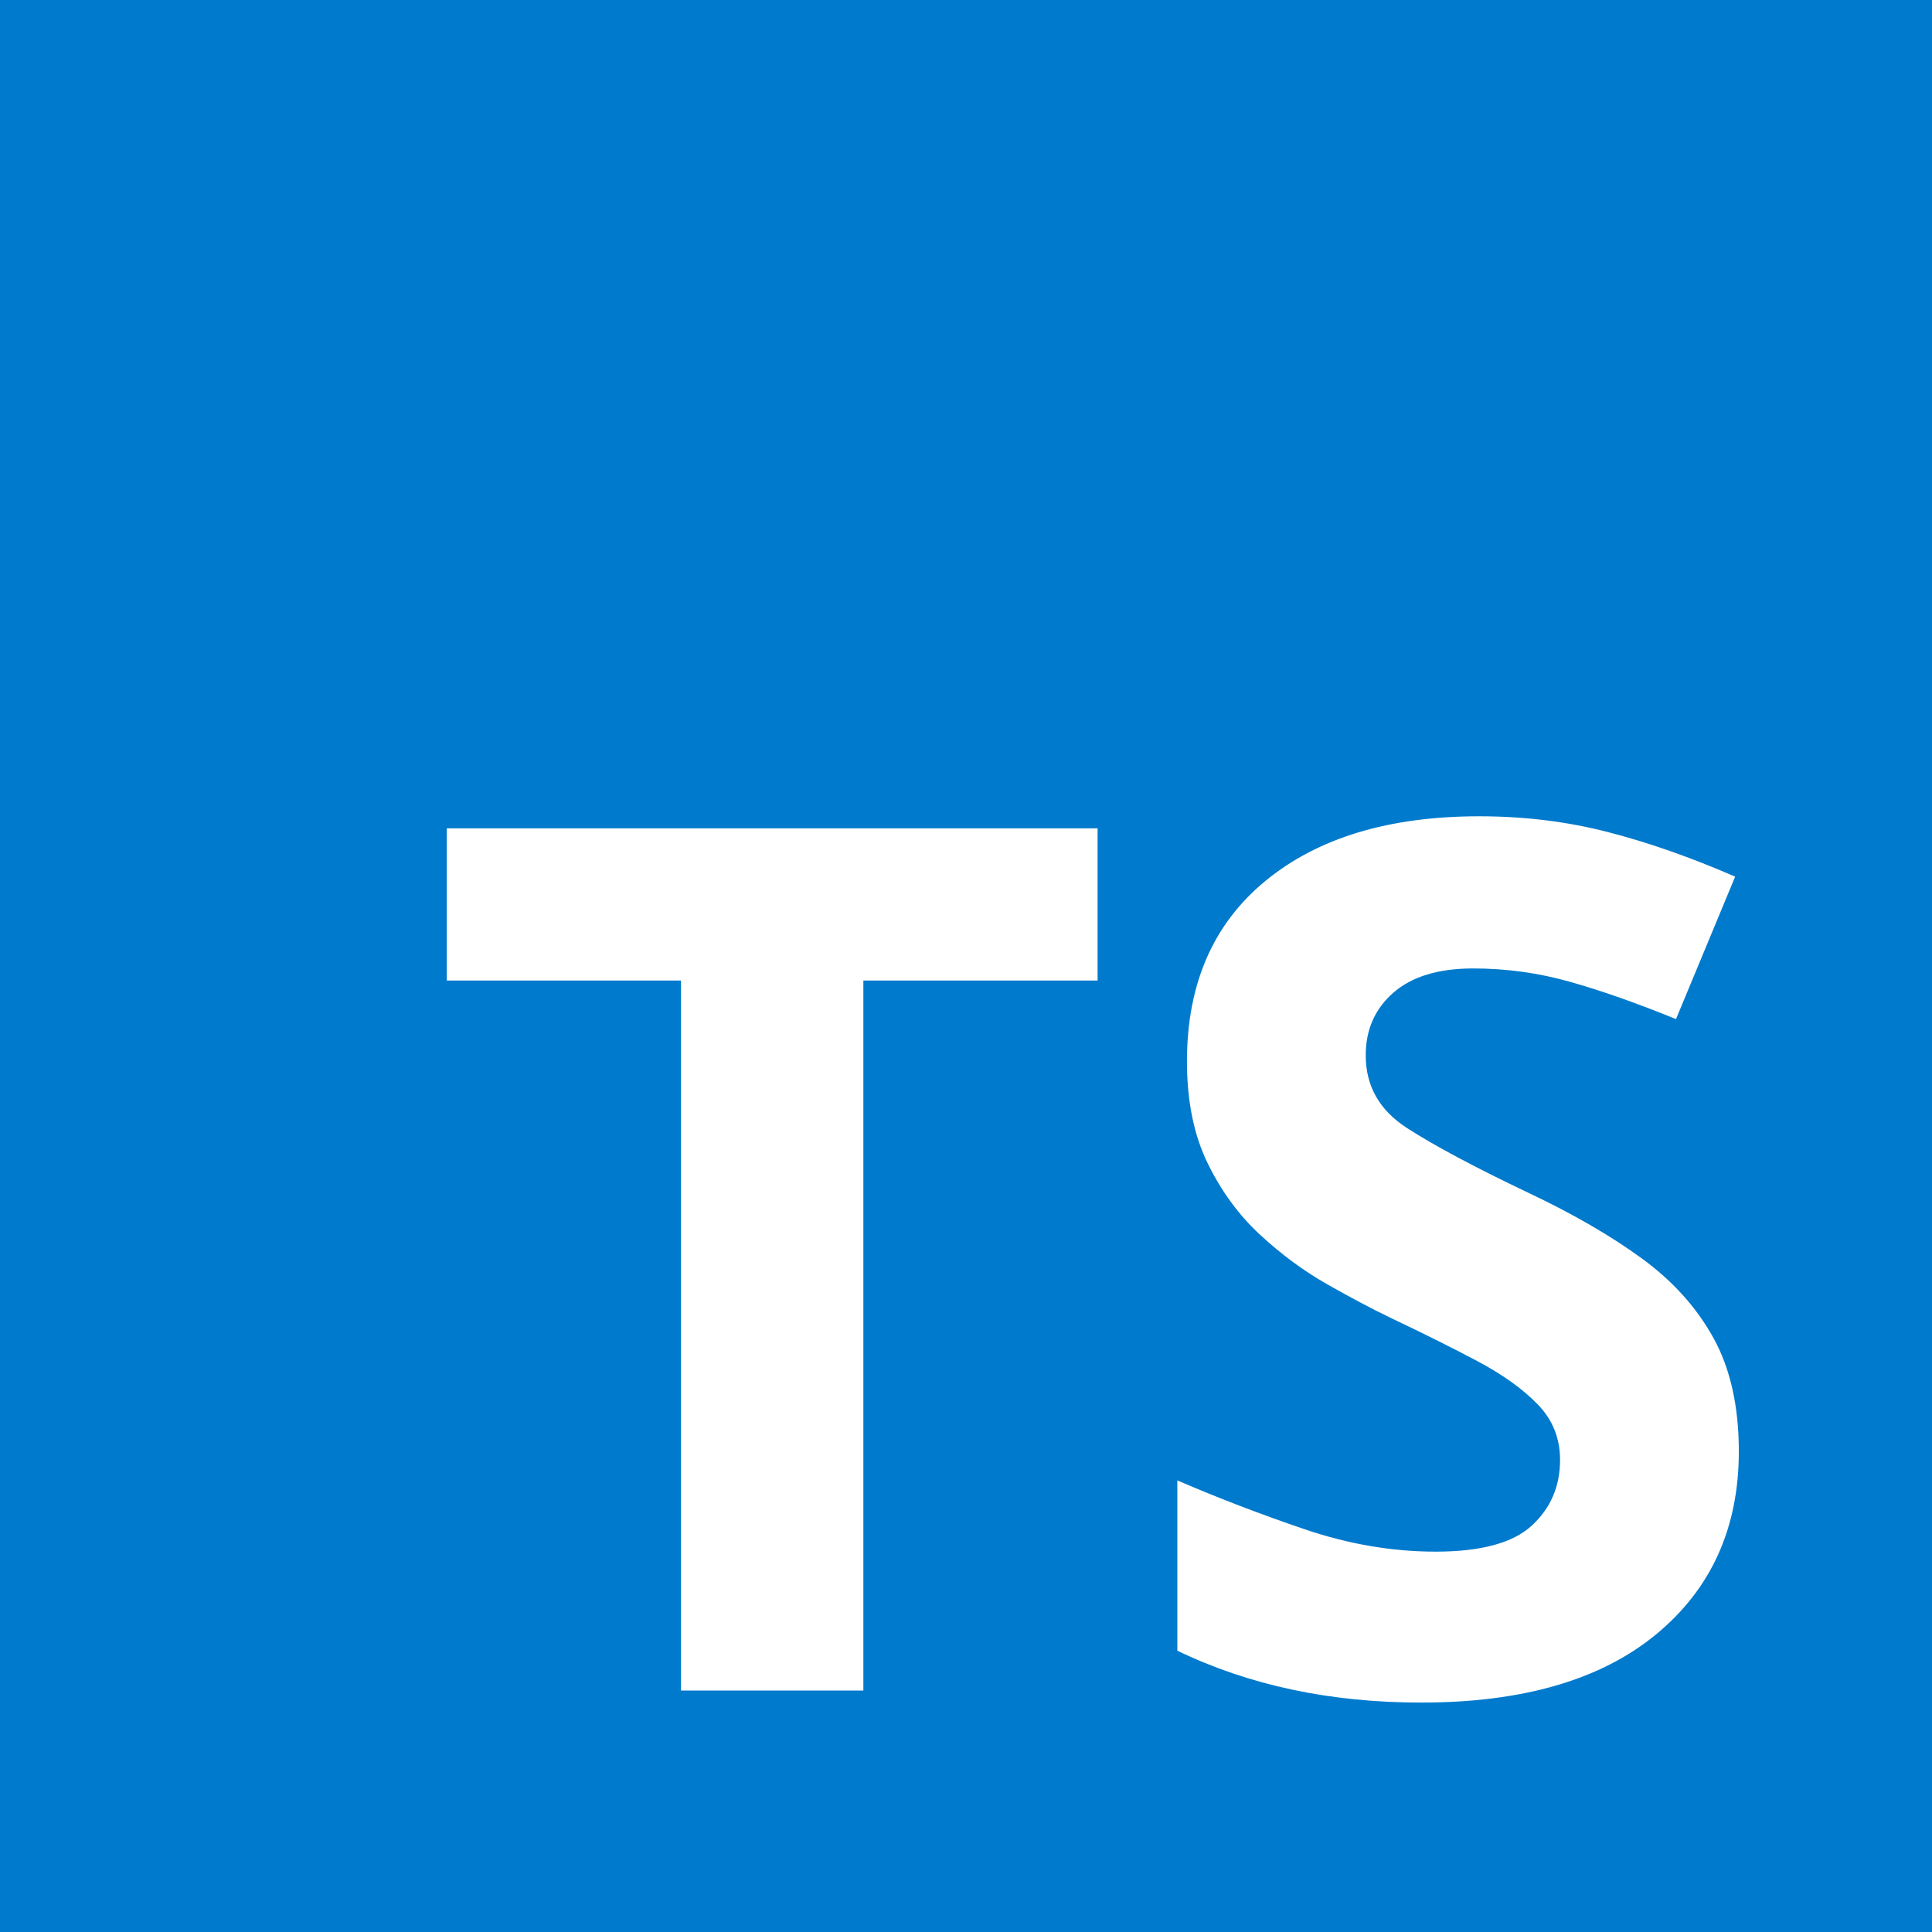
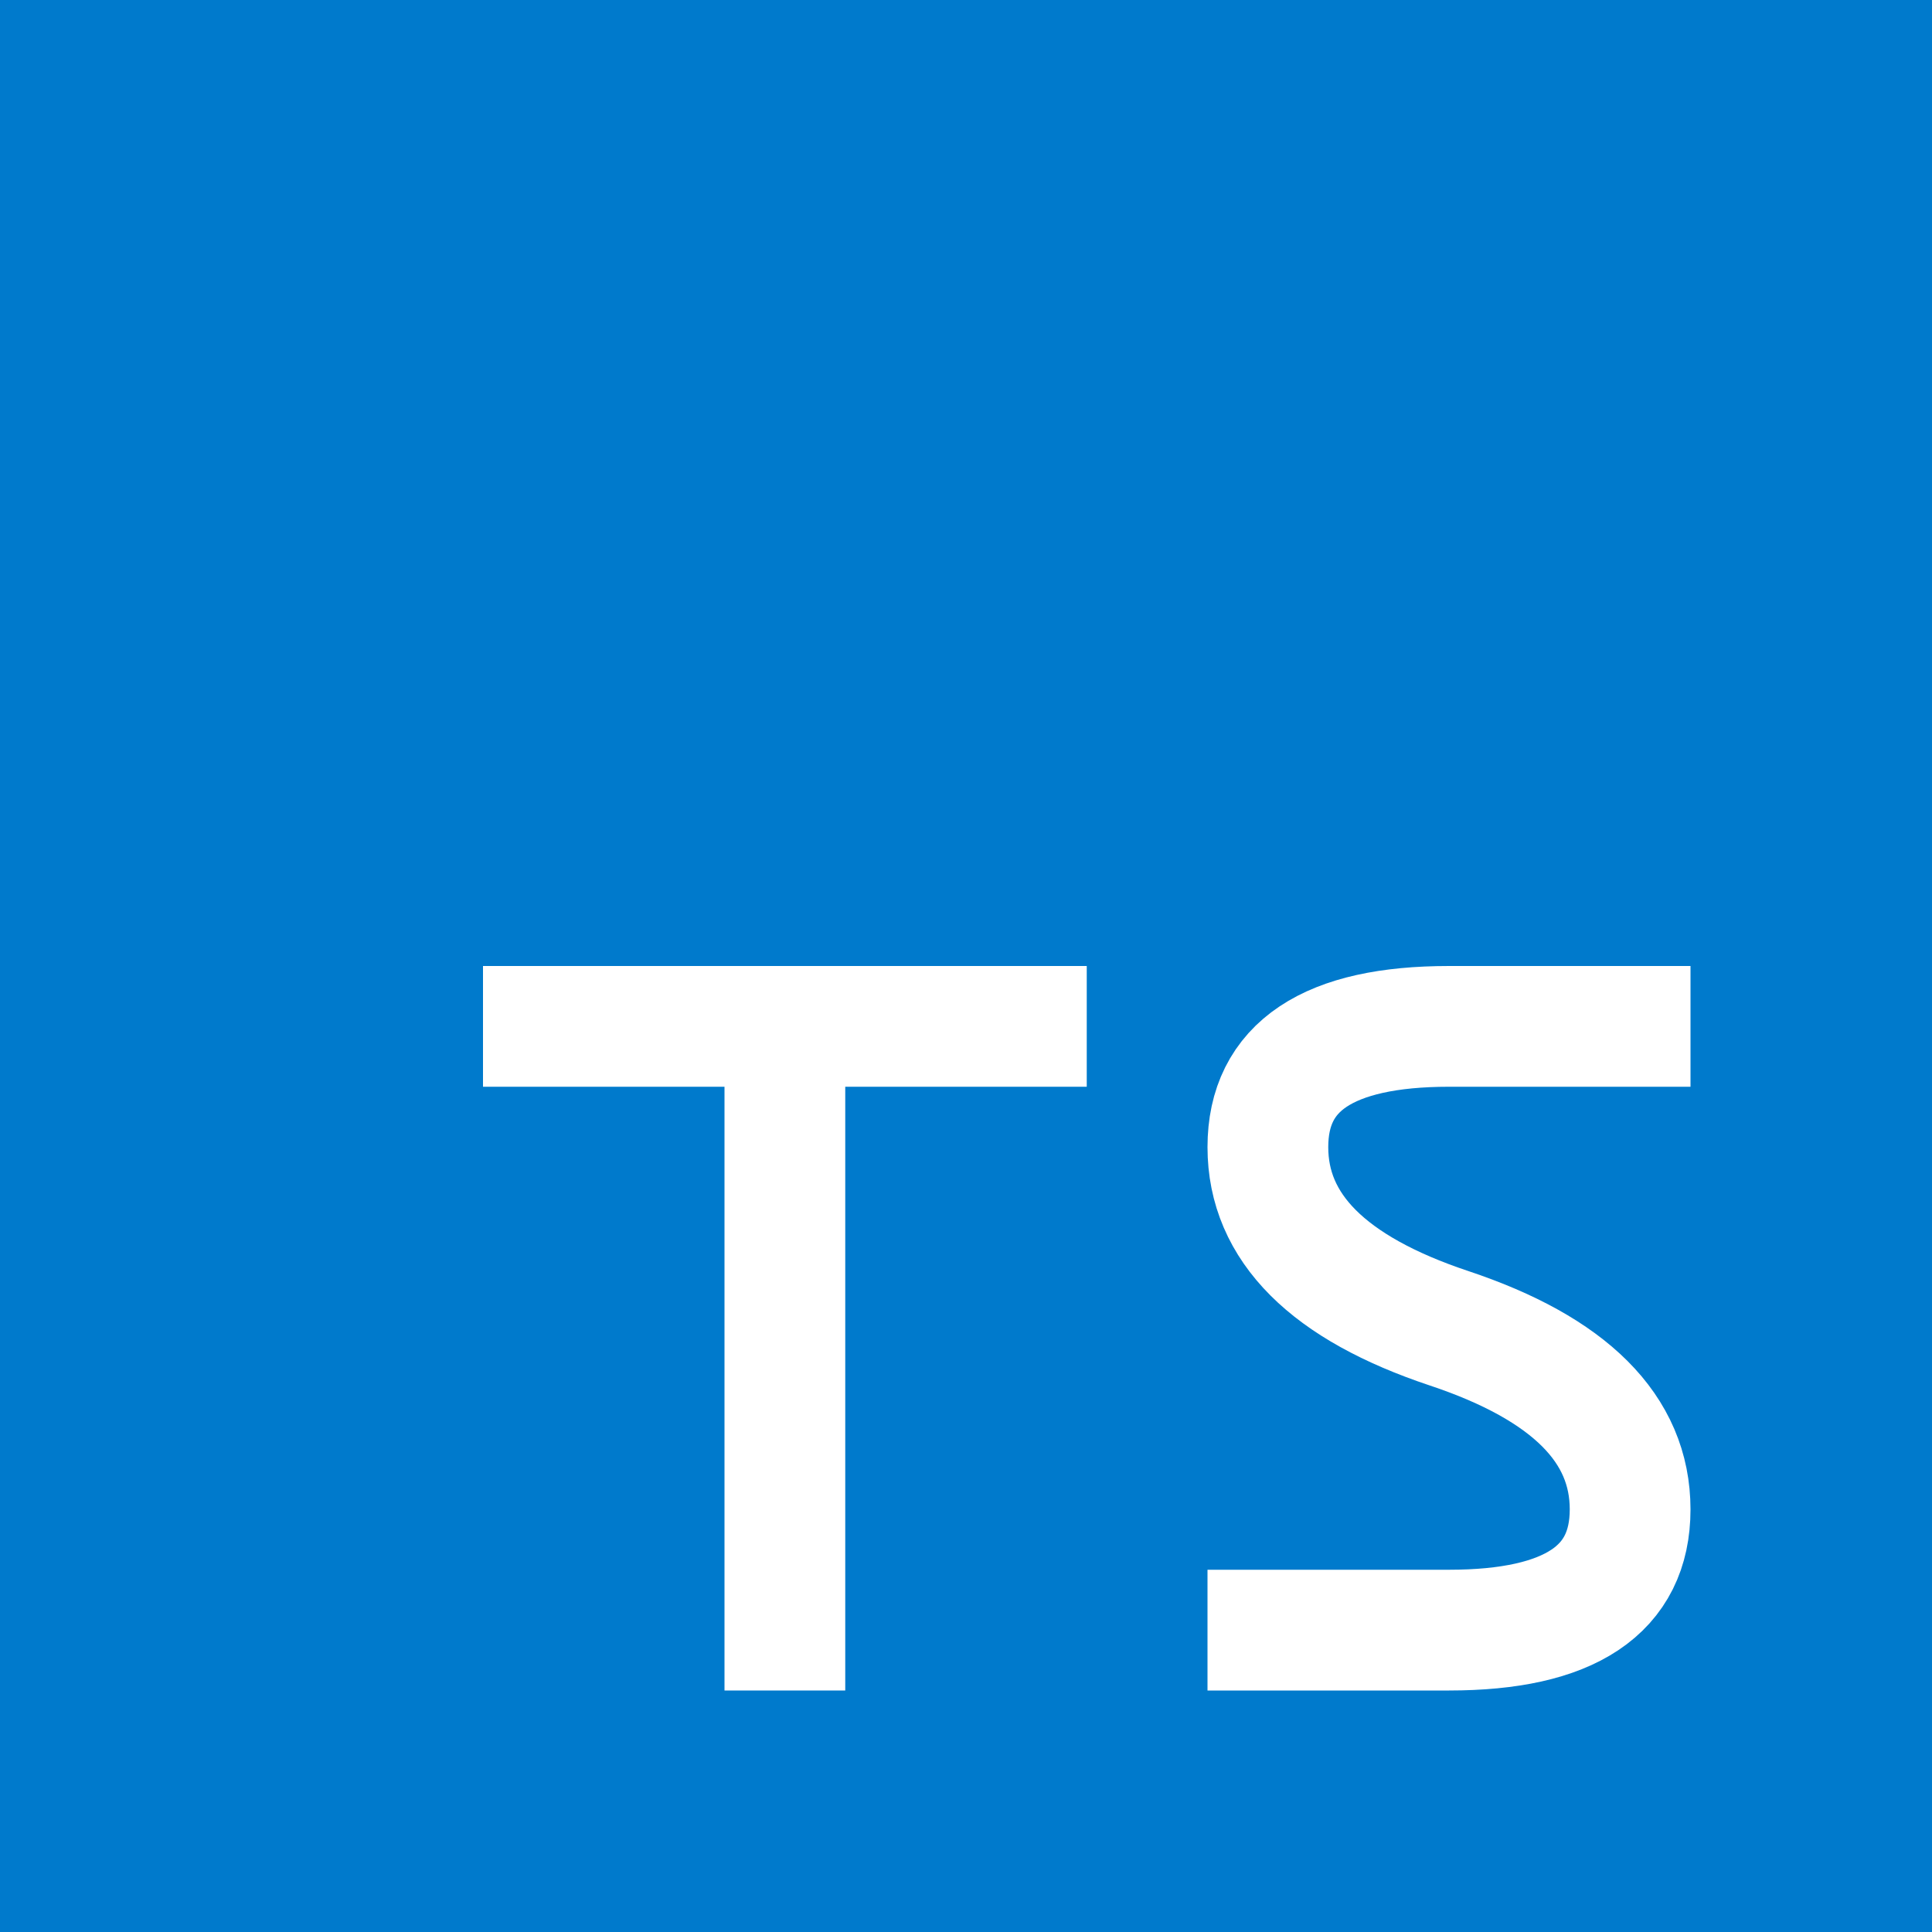
<svg xmlns="http://www.w3.org/2000/svg" version="1.1" width="320" height="320">
  <rect x="0" y="0" width="320" height="320" fill="#007acc" />
-   <text x="70" y="280" font-family="Trebuchet MS" font-size="200" font-weight="bold" fill="#fff">TS</text>
+   <g fill="none" stroke="#fff" stroke-width="20" transform="translate(80 160)">
+     <line x1="0" y1="10" x2="100" y2="10" />
+     <line x1="50" y1="10" x2="50" y2="120" />
+     <path d="M 200,10 H 160 Q 130,10 130,30 Q 130,50 160,60 Q 190,70 190,90 Q 190,110 160,110 H 120" />
+   </g>
</svg>
